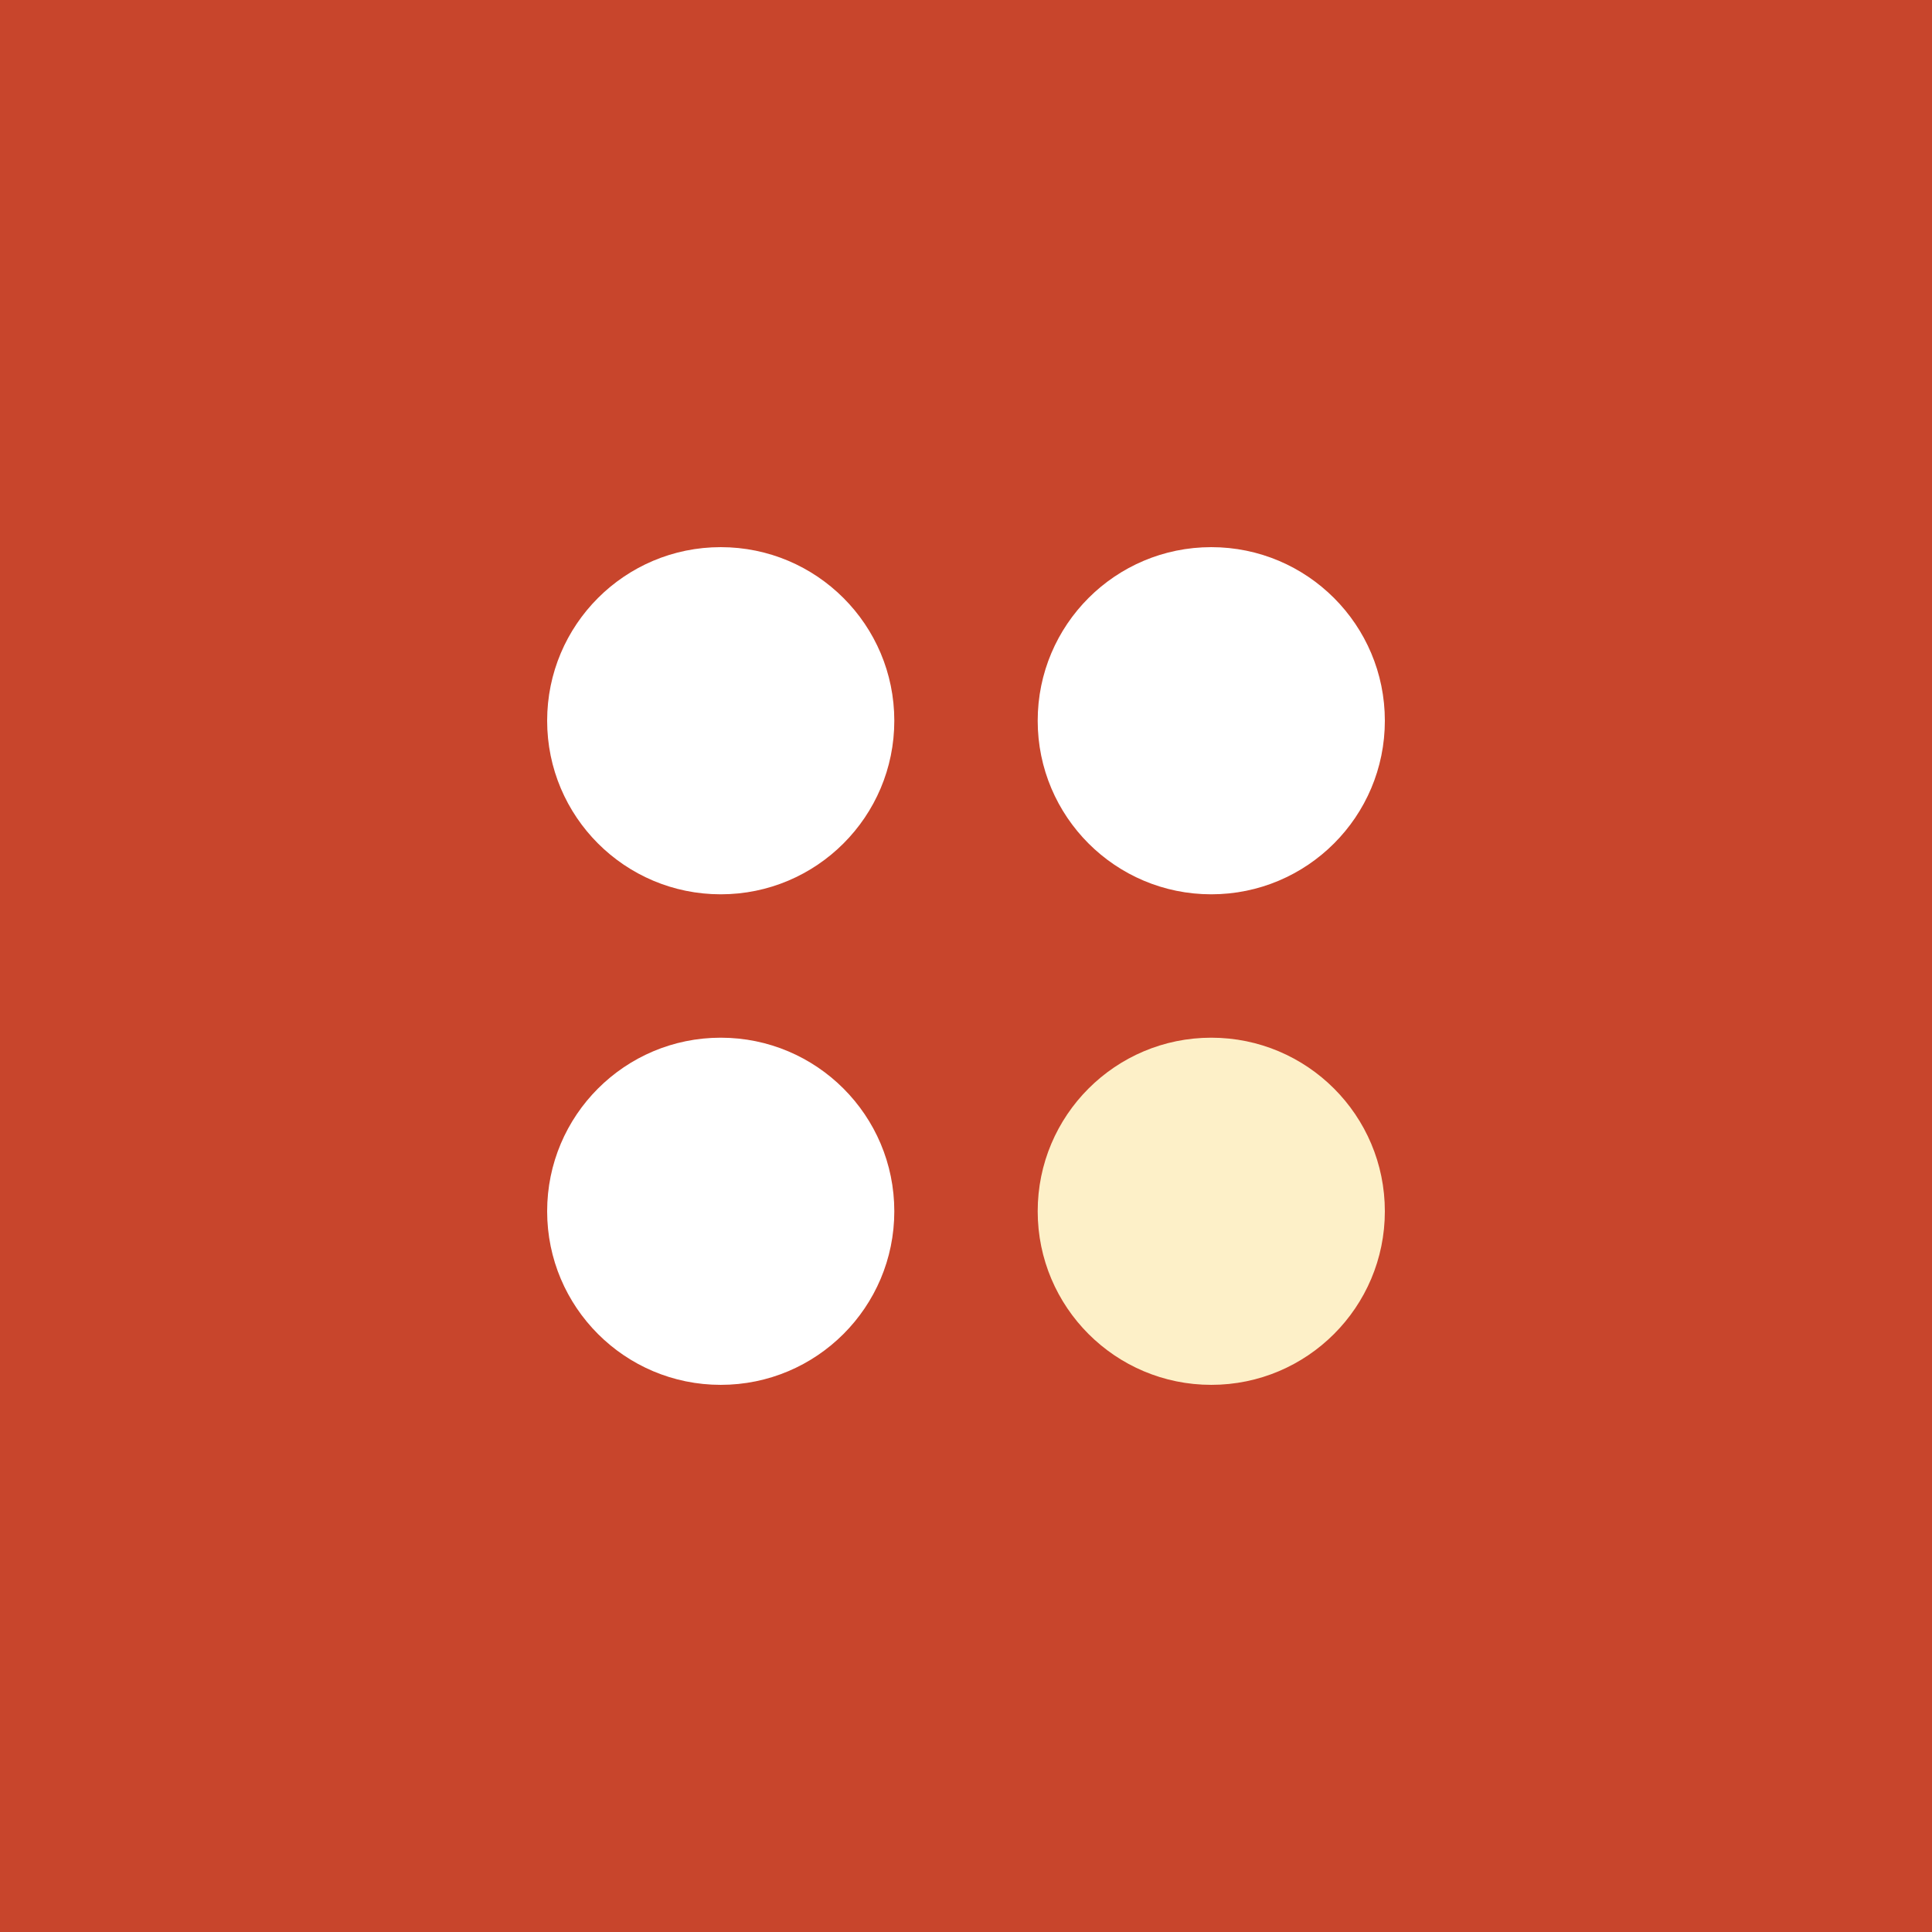
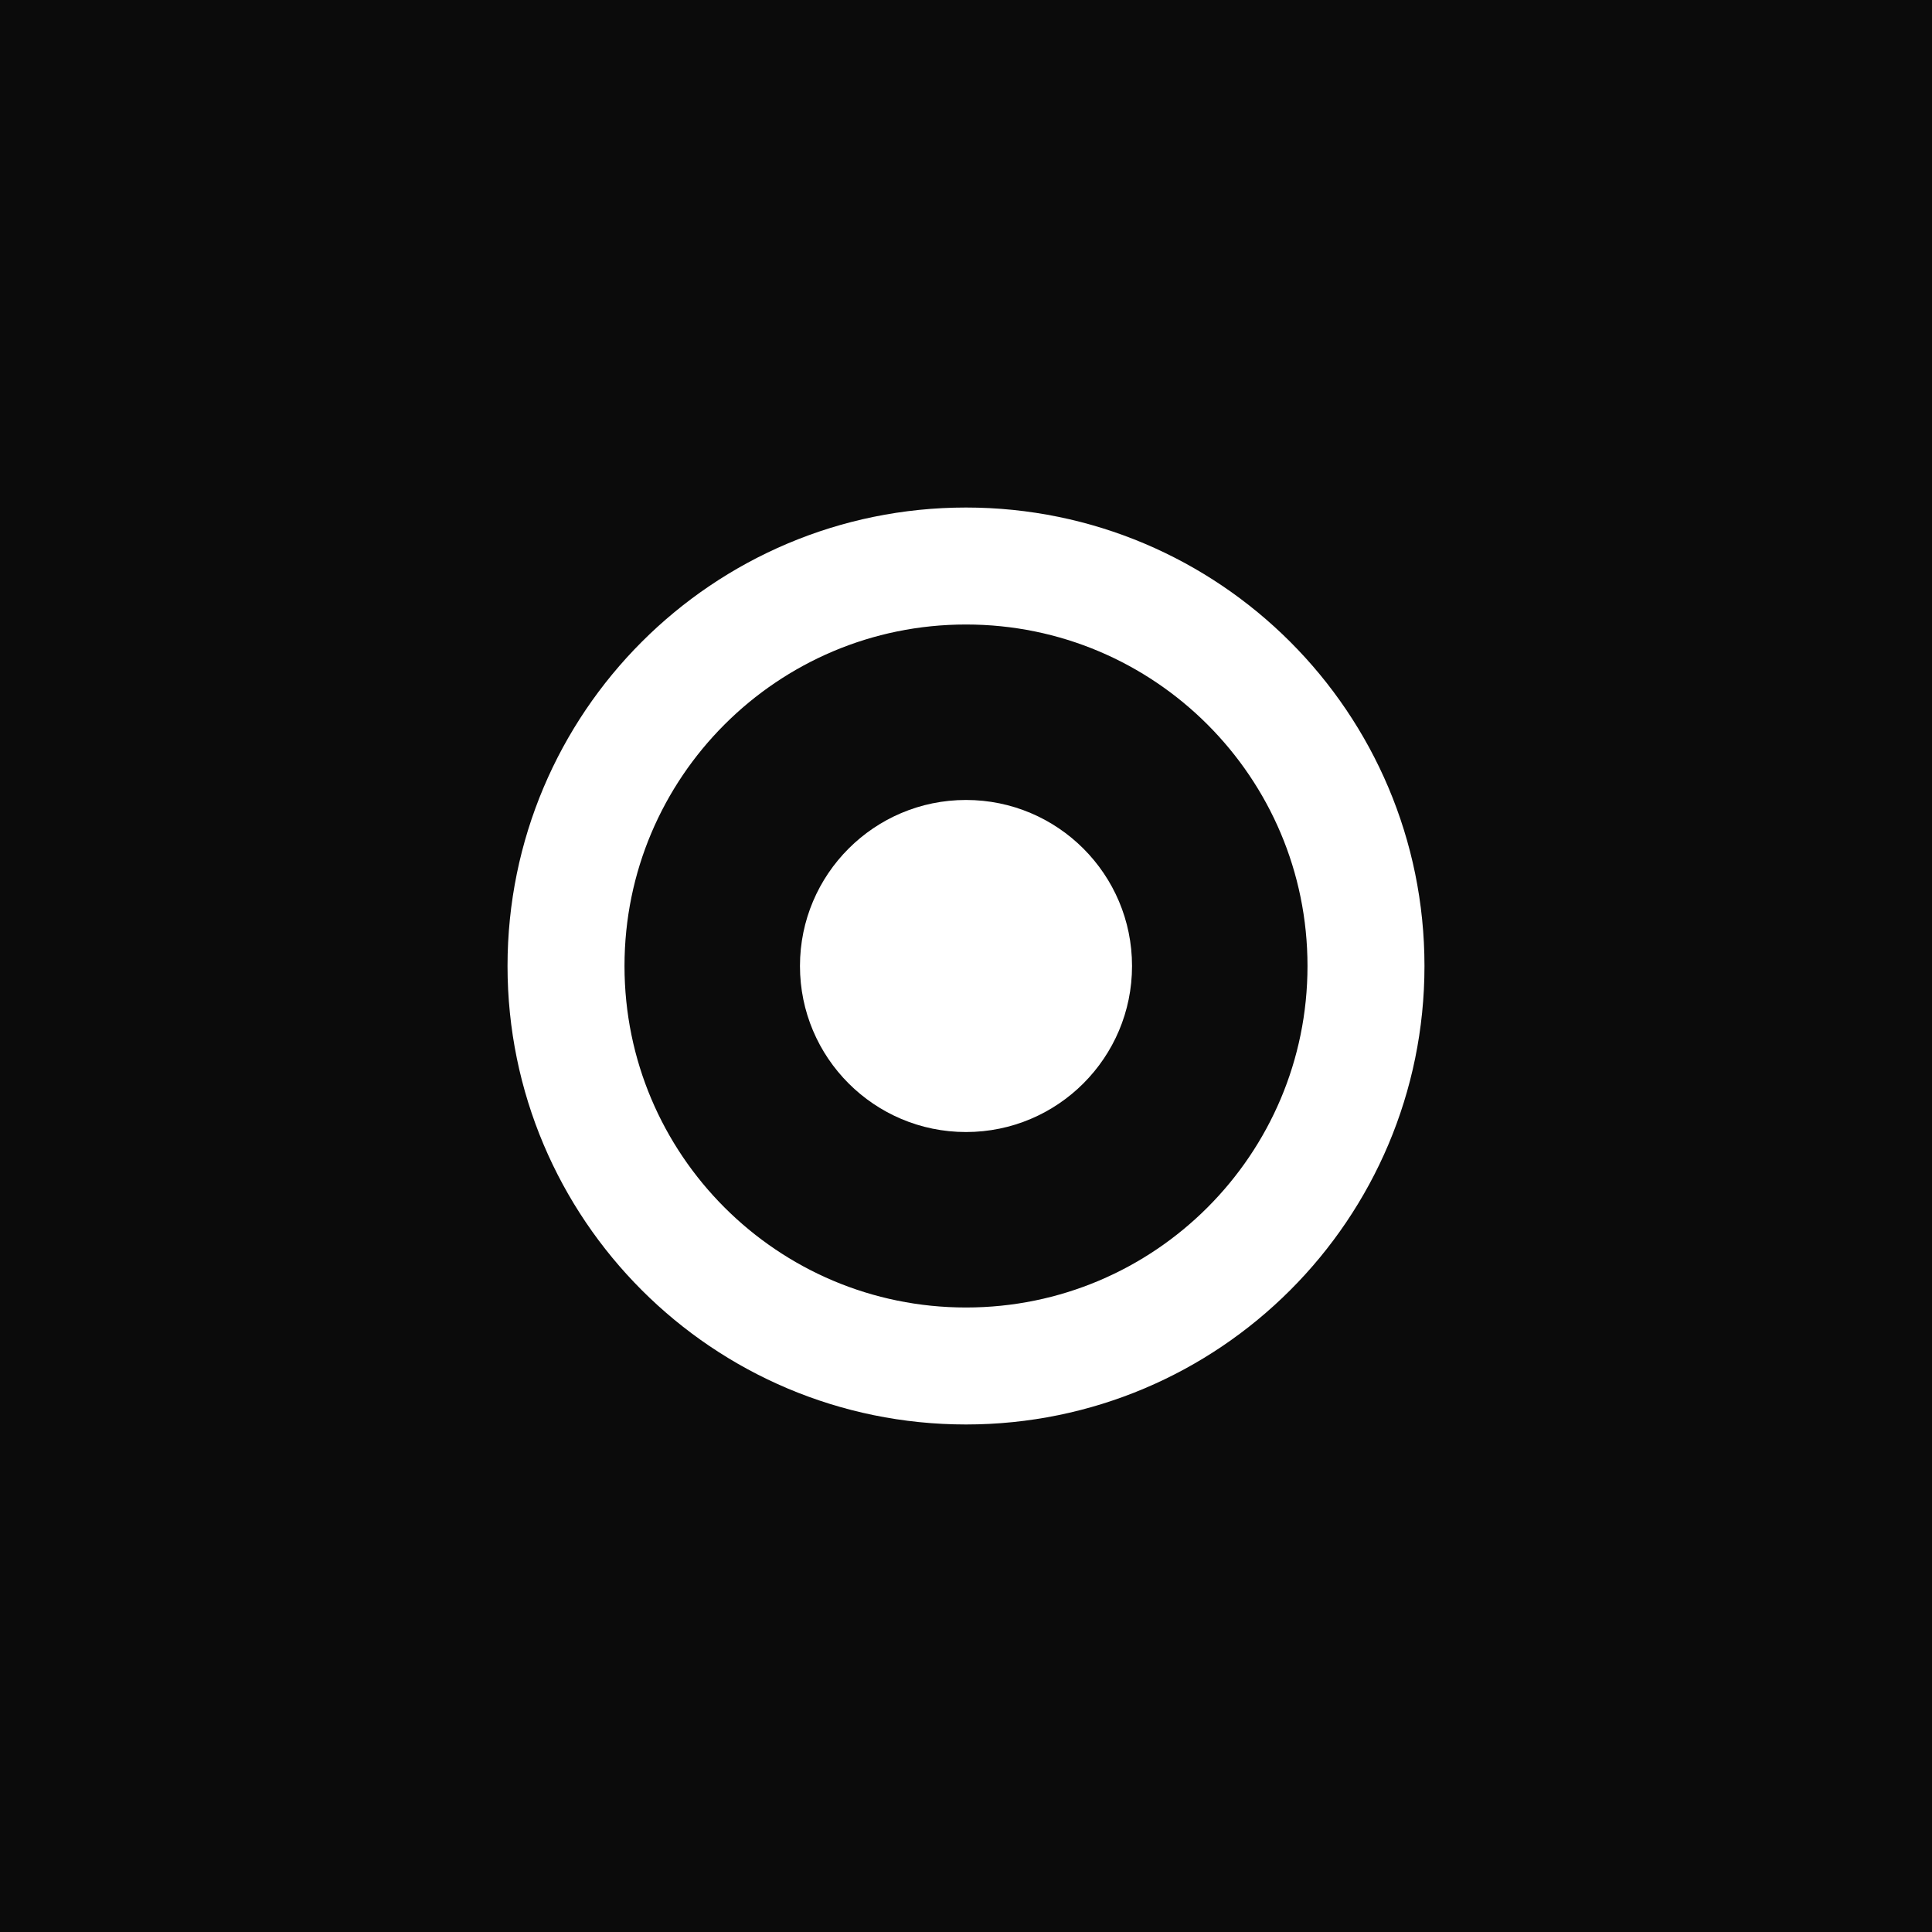
<svg xmlns="http://www.w3.org/2000/svg" viewBox="0 0 1024 1024" width="1024" height="1024">
-   <rect width="1024" height="1024" fill="#C8452C" />
-   <circle cx="382" cy="382" r="92" fill="#FFFFFF" />
-   <circle cx="642" cy="382" r="92" fill="#FFFFFF" />
-   <circle cx="382" cy="642" r="92" fill="#FFFFFF" />
-   <circle cx="642" cy="642" r="92" fill="#FDF0C8" />
+   <rect width="1024" height="1024" fill="#0B0B0B" />
+   <circle cx="512" cy="512" r="212" fill="none" stroke="#FFFFFF" stroke-width="62" />
+   <circle cx="512" cy="512" r="88" fill="#FFFFFF" />
</svg>
